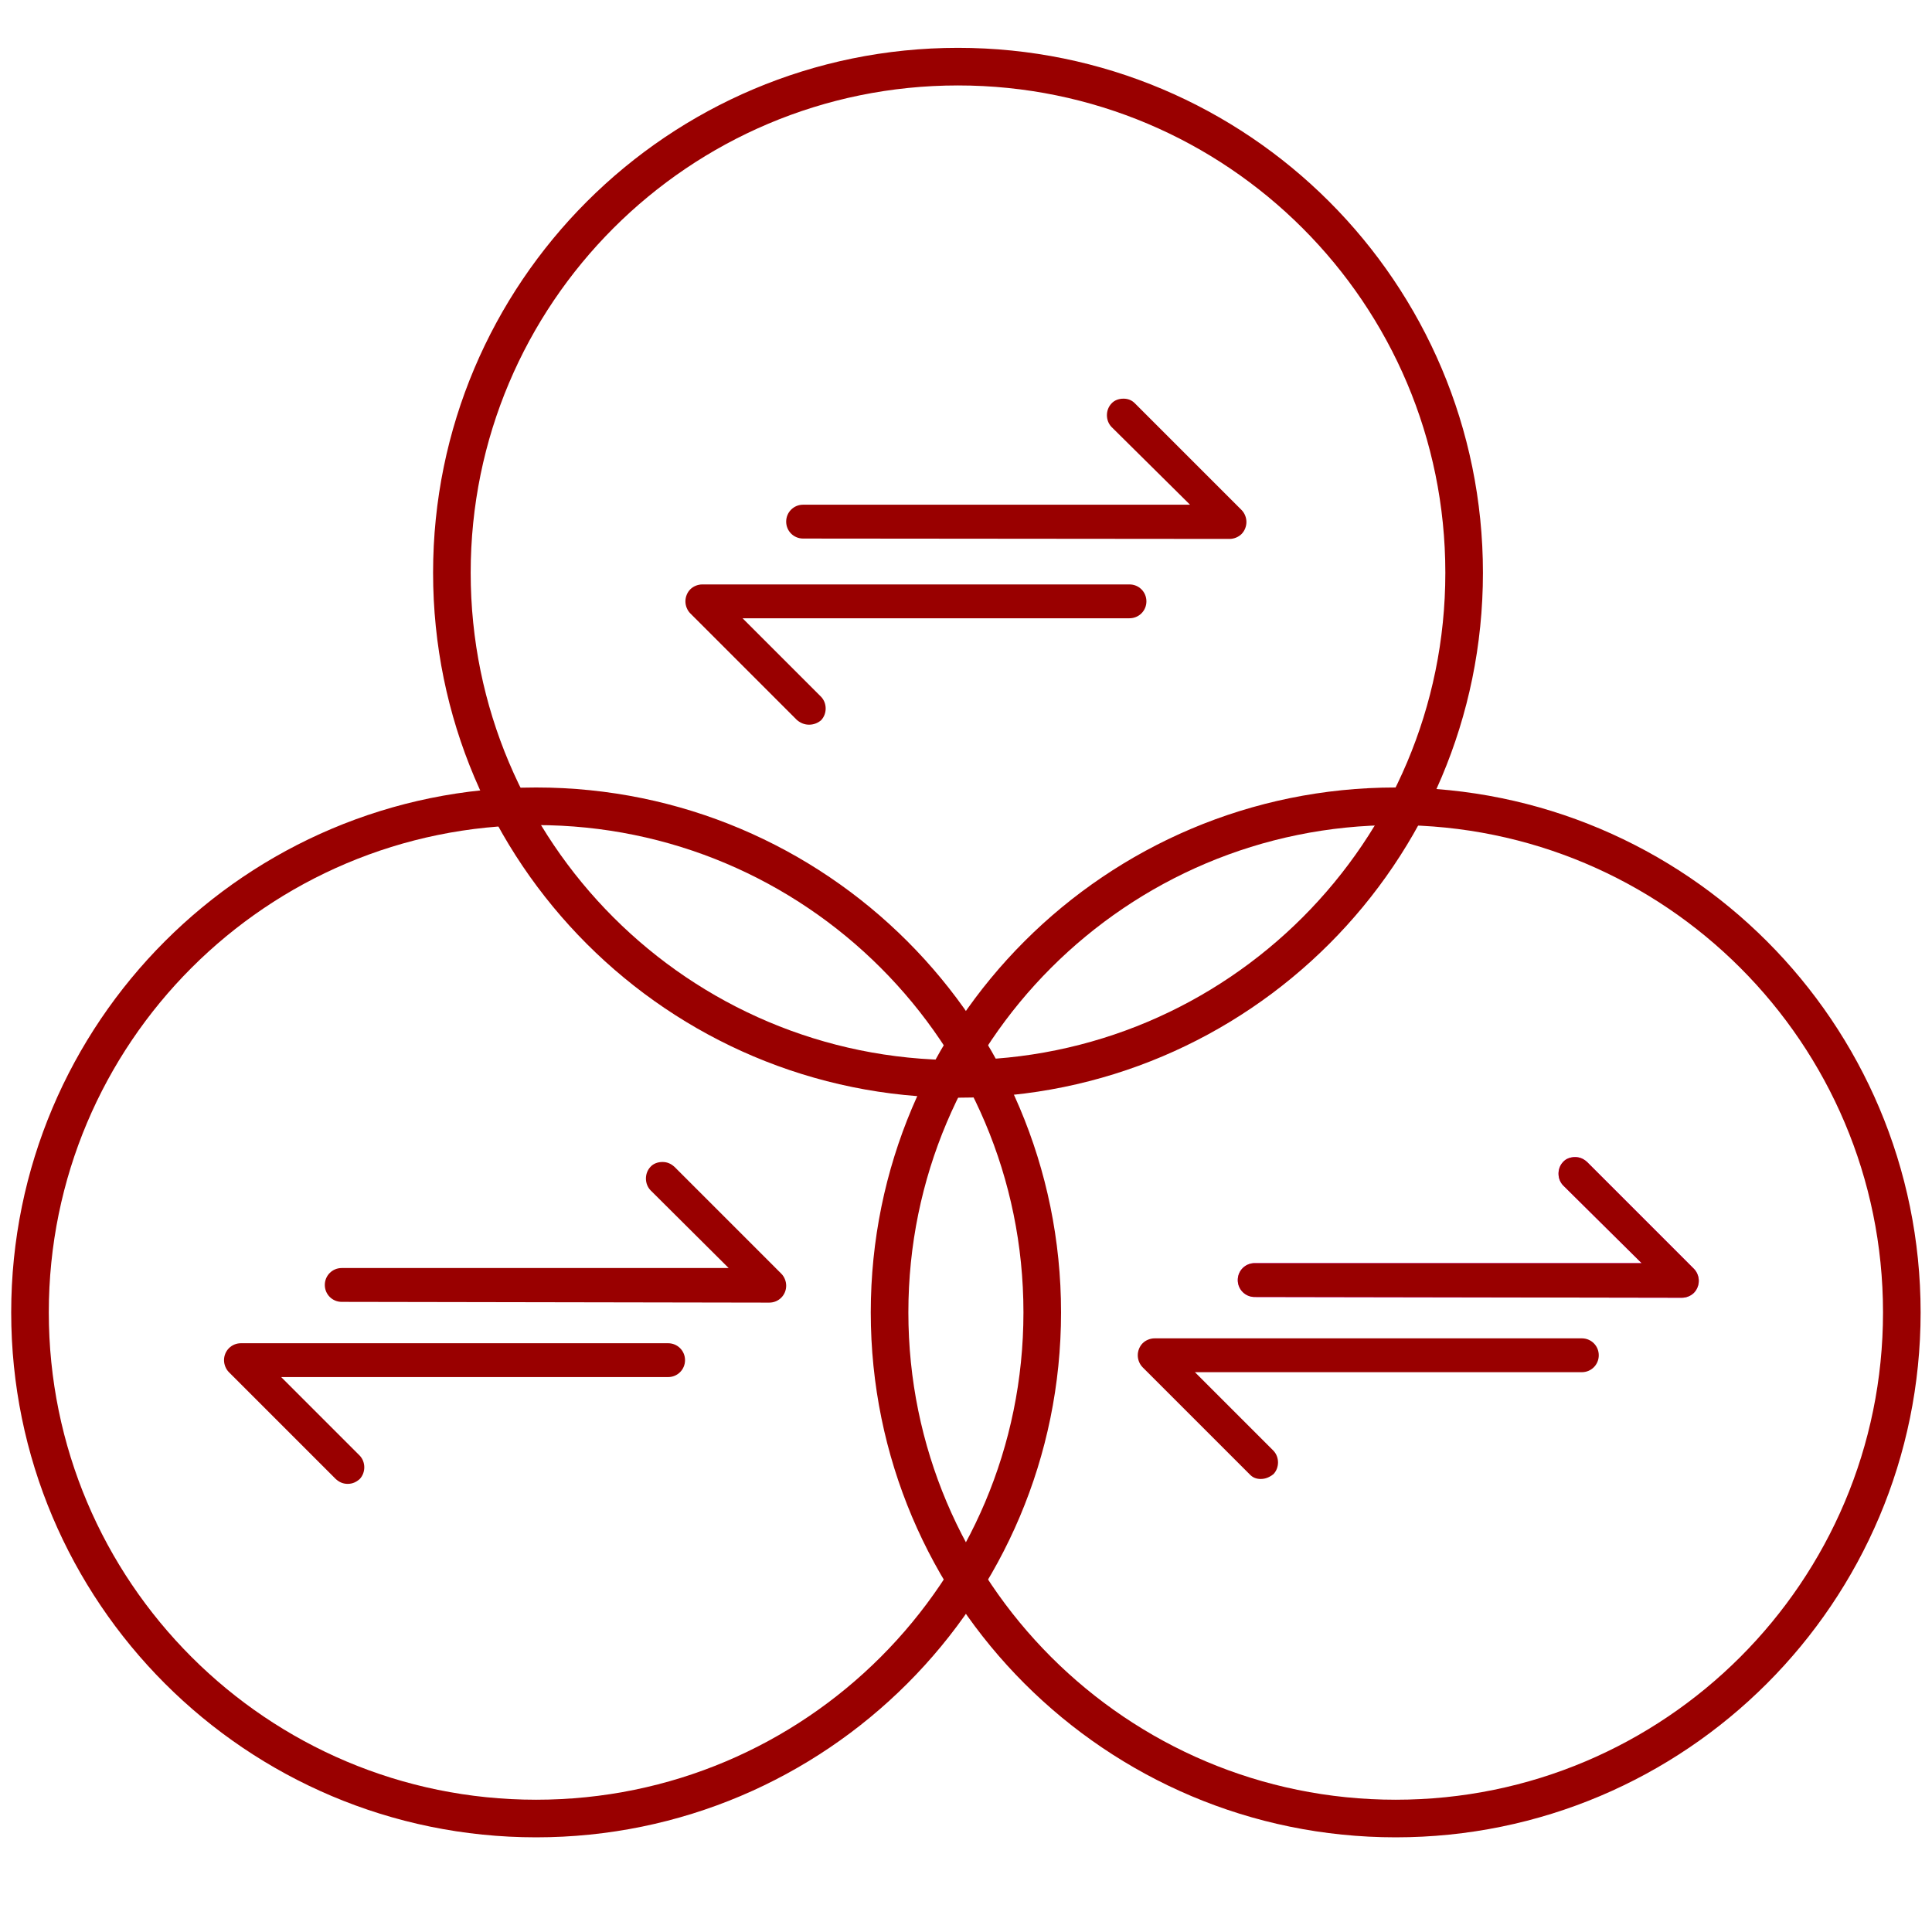
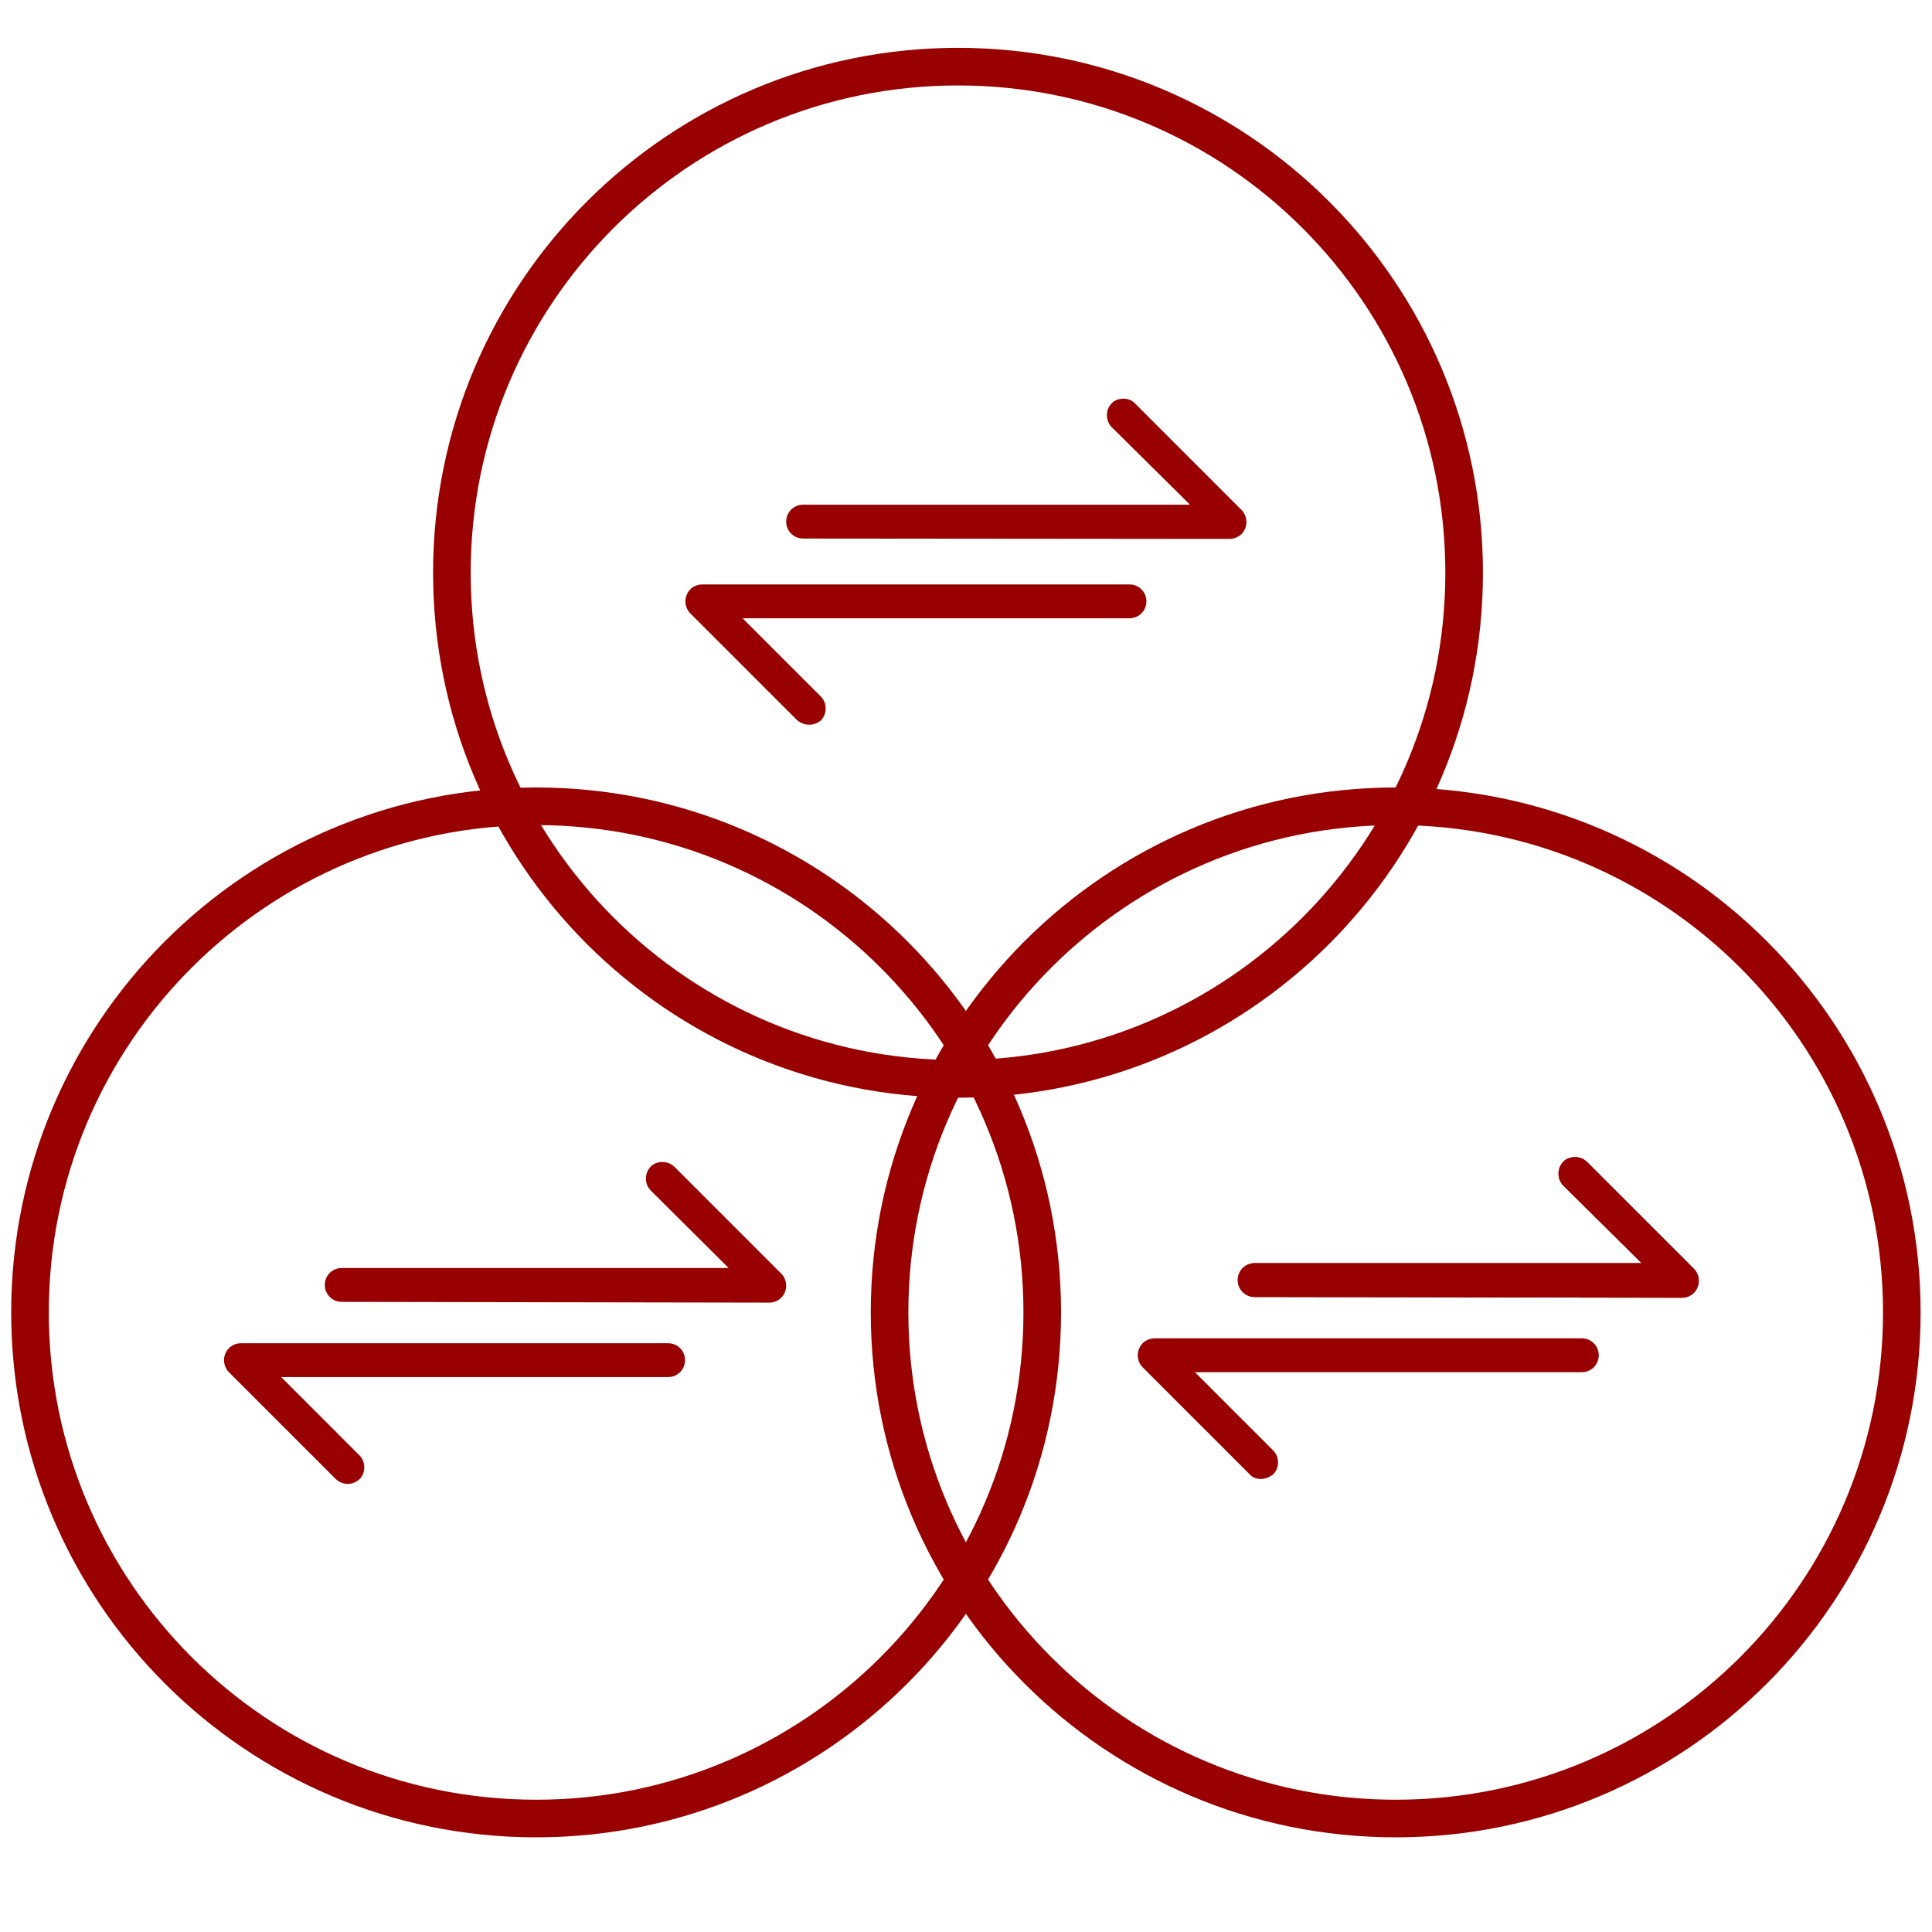
<svg xmlns="http://www.w3.org/2000/svg" width="273" height="273" fill="none" style="">
  <rect id="backgroundrect" width="100%" height="100%" x="0" y="0" fill="none" stroke="none" />
  <g class="currentLayer" style="">
    <path d="M135.371 152.452C174.869 152.452 206.889 120.433 206.889 80.934C206.889 41.437 174.869 9.417 135.371 9.417C95.873 9.417 63.853 41.437 63.853 80.934C63.853 120.433 95.873 152.452 135.371 152.452Z" stroke="#990000" stroke-width="5.313" stroke-miterlimit="10" id="svg_7" class="" stroke-opacity="1" />
    <path d="M75.757 256.966C115.255 256.966 147.274 224.946 147.274 185.448C147.274 145.95 115.255 113.931 75.757 113.931C36.259 113.931 4.239 145.95 4.239 185.448C4.239 224.946 36.259 256.966 75.757 256.966Z" stroke="#990000" stroke-width="5.313" stroke-miterlimit="10" id="svg_8" class="" stroke-opacity="1" />
    <path d="M197.218,256.966 C236.716,256.966 268.735,224.946 268.735,185.448 C268.735,145.95 236.716,113.931 197.218,113.931 C157.72,113.931 125.7,145.95 125.7,185.448 C125.7,224.946 157.72,256.966 197.218,256.966 z" stroke="#990000" stroke-width="5.313" stroke-miterlimit="10" id="svg_9" class="" stroke-opacity="1" />
    <path d="M113.481,76.099 C112.153,76.099 111.09,75.036 111.09,73.708 C111.09,72.38 112.153,71.317 113.481,71.317 H168.155 L157.05,60.318 C156.2,59.415 156.2,57.927 157.05,57.024 C157.475,56.546 158.113,56.333 158.75,56.333 C159.388,56.333 159.919,56.546 160.344,56.971 L175.434,72.061 C175.859,72.486 176.125,73.123 176.125,73.761 C176.125,74.399 175.859,75.036 175.434,75.461 C175.009,75.886 174.372,76.152 173.734,76.152 L113.481,76.099 z" fill="#990000" id="svg_1" class="" fill-opacity="1" />
    <path d="M114.332 102.401C113.695 102.401 113.164 102.188 112.632 101.763L97.542 86.673C97.117 86.248 96.852 85.611 96.852 84.973C96.852 84.335 97.117 83.698 97.542 83.273C97.967 82.848 98.605 82.582 99.243 82.582H159.602C160.93 82.582 161.993 83.645 161.993 84.973C161.993 86.301 160.93 87.364 159.602 87.364H104.928L116.033 98.469C116.883 99.372 116.883 100.86 116.033 101.763C115.608 102.135 115.023 102.401 114.332 102.401Z" fill="#990000" id="svg_2" class="" fill-opacity="1" />
-     <path d="M177.294 183.27C175.966 183.27 174.903 182.207 174.903 180.879C174.903 179.55 175.966 178.488 177.294 178.488H231.969L220.864 167.489C220.014 166.586 220.014 165.098 220.864 164.195C221.289 163.716 221.926 163.504 222.564 163.504C223.202 163.504 223.733 163.716 224.264 164.195L239.354 179.285C239.779 179.71 240.045 180.347 240.045 180.985C240.045 181.622 239.779 182.26 239.354 182.685C238.929 183.11 238.291 183.376 237.654 183.376L177.294 183.27Z" fill="#FF00FF" id="svg_3" class="" />
+     <path d="M177.294 183.27C175.966 183.27 174.903 182.207 174.903 180.879C174.903 179.55 175.966 178.488 177.294 178.488H231.969L220.864 167.489C220.014 166.586 220.014 165.098 220.864 164.195C221.289 163.716 221.926 163.504 222.564 163.504C223.202 163.504 223.733 163.716 224.264 164.195L239.354 179.285C239.779 179.71 240.045 180.347 240.045 180.985C240.045 181.622 239.779 182.26 239.354 182.685C238.929 183.11 238.291 183.376 237.654 183.376L177.294 183.27Z" fill="#851414" id="svg_3" class="" />
    <path d="M177.294,183.27 C175.966,183.27 174.903,182.207 174.903,180.879 C174.903,179.55 175.966,178.488 177.294,178.488 H231.969 L220.864,167.489 C220.014,166.586 220.014,165.098 220.864,164.195 C221.289,163.716 221.926,163.504 222.564,163.504 C223.202,163.504 223.733,163.716 224.264,164.195 L239.354,179.285 C239.779,179.71 240.045,180.347 240.045,180.985 C240.045,181.622 239.779,182.26 239.354,182.685 C238.929,183.11 238.291,183.376 237.654,183.376 L177.294,183.27 z" fill="#990000" class="" id="svg_10" fill-opacity="1" />
    <path d="M178.145 208.986C177.508 208.986 176.976 208.774 176.551 208.295L161.461 193.206C161.036 192.78 160.771 192.143 160.771 191.505C160.771 190.868 161.036 190.23 161.461 189.805C161.886 189.38 162.524 189.114 163.162 189.114H223.521C224.849 189.114 225.912 190.177 225.912 191.505C225.912 192.834 224.849 193.896 223.521 193.896H168.847L179.952 205.001C180.802 205.904 180.802 207.392 179.952 208.295C179.42 208.72 178.836 208.986 178.145 208.986Z" fill="#990000" id="svg_4" class="" fill-opacity="1" />
    <path d="M48.288 183.96C46.959 183.96 45.897 182.897 45.897 181.569C45.897 180.241 46.959 179.178 48.288 179.178H102.962L91.91 168.179C91.06 167.276 91.06 165.788 91.91 164.885C92.335 164.407 92.973 164.194 93.61 164.194C94.248 164.194 94.779 164.407 95.311 164.885L110.4 179.975C110.826 180.4 111.091 181.038 111.091 181.675C111.091 183.004 110.028 184.066 108.7 184.066L48.288 183.96Z" fill="#990000" id="svg_5" class="" fill-opacity="1" />
    <path d="M49.137 209.677C48.499 209.677 47.968 209.464 47.437 208.986L32.347 193.896C31.922 193.471 31.656 192.833 31.656 192.196C31.656 190.867 32.719 189.805 34.047 189.805H94.407C95.735 189.805 96.798 190.867 96.798 192.196C96.798 193.524 95.735 194.587 94.407 194.587H39.733L50.837 205.692C51.688 206.595 51.688 208.083 50.837 208.986C50.359 209.411 49.828 209.677 49.137 209.677Z" fill="#990000" id="svg_6" class="" fill-opacity="1" />
  </g>
</svg>
